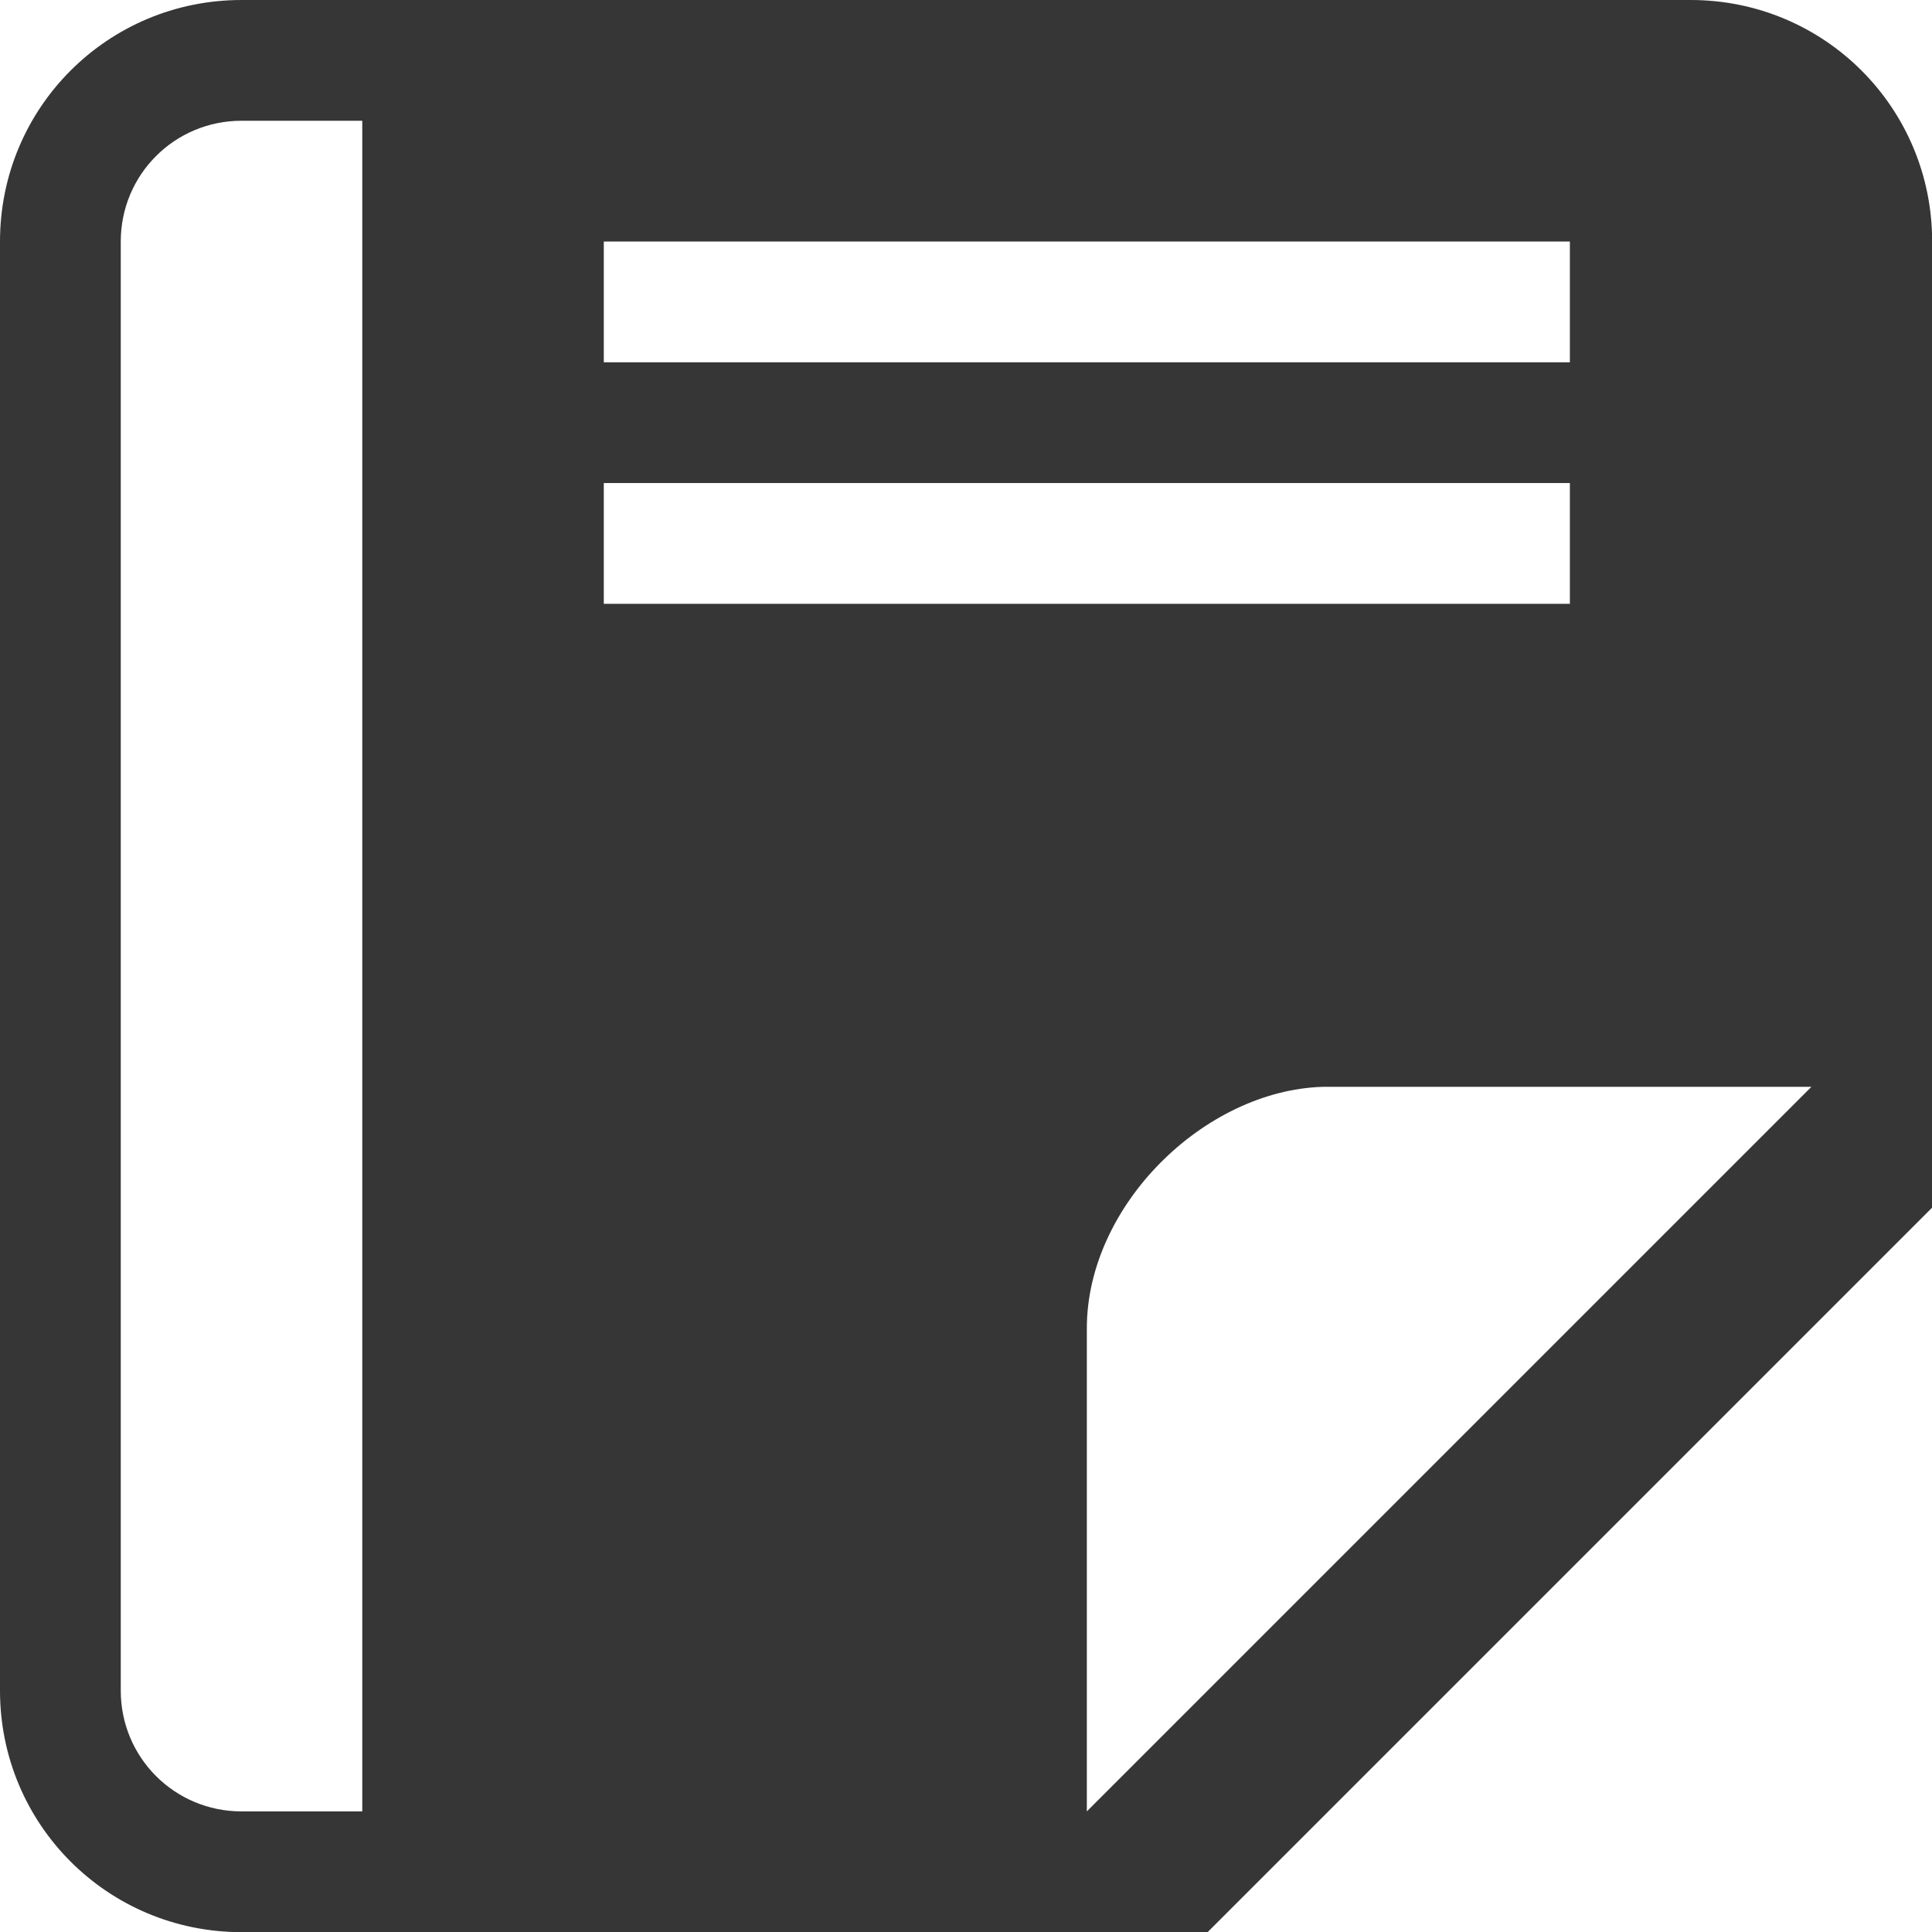
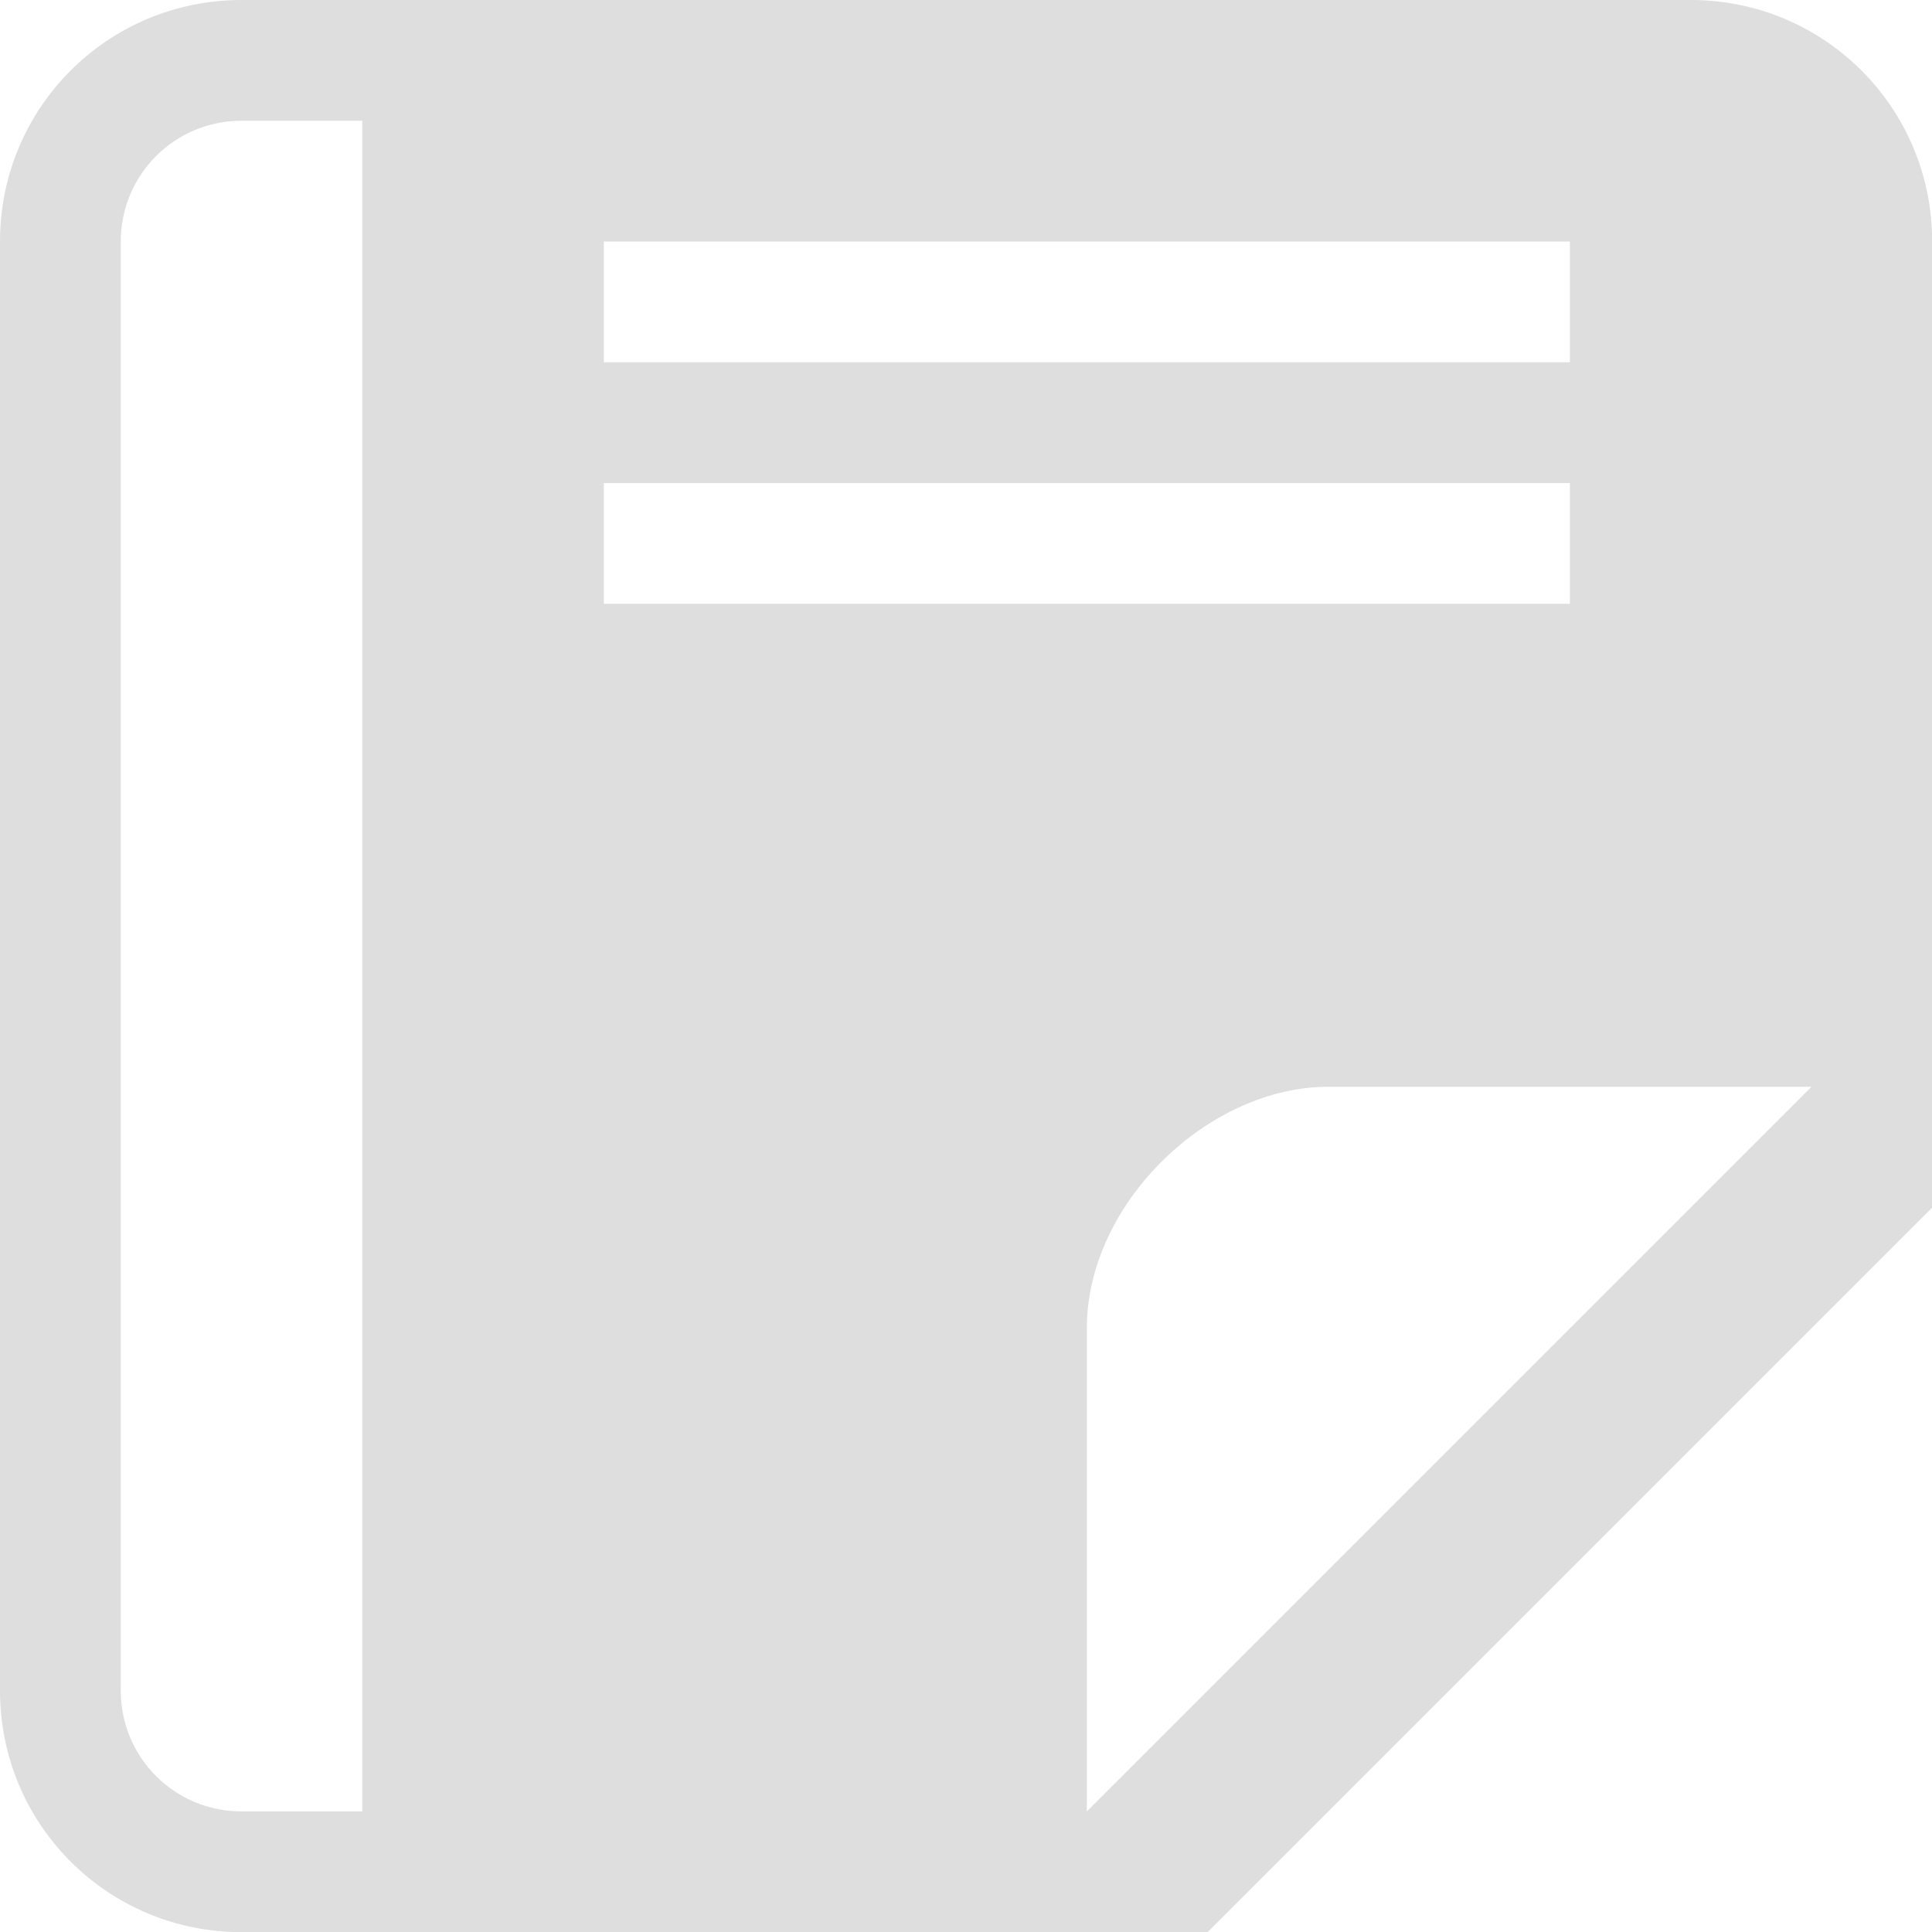
<svg xmlns="http://www.w3.org/2000/svg" width="16" height="16" viewBox="0 0 4.233 4.233" version="1.1" id="svg11945">
  <defs id="defs11942" />
-   <path id="rect4106" style="opacity:1;fill:#363636;fill-opacity:1;stroke-width:5;stroke-linecap:round;stroke-linejoin:round" d="M 2,0 C 0.892,0 0,0.892 0,2 v 12 c 0,1.108 0.892,2 2,2 h 8 l 6,-6 V 2 C 16,0.892 15.108,0 14,0 Z M 2,1 H 3 V 15 H 2 C 1.446,15 1,14.554 1,14 V 2 C 1,1.446 1.446,1 2,1 Z m 3,1 h 8 V 3 H 5 Z m 0,2 h 8 V 5 H 5 Z m 5.953,5 C 10.969,9 10.984,9 11,9 h 4 L 9,15 V 11 C 9,9.983 9.972,9.03 10.953,9 Z" transform="scale(0.2645833)" />
+   <path id="rect4106" style="opacity:1;fill:#dedede;fill-opacity:1;stroke-width:5;stroke-linecap:round;stroke-linejoin:round" d="M 2,0 C 0.892,0 0,0.892 0,2 v 12 c 0,1.108 0.892,2 2,2 h 8 l 6,-6 V 2 C 16,0.892 15.108,0 14,0 Z M 2,1 H 3 V 15 H 2 C 1.446,15 1,14.554 1,14 V 2 C 1,1.446 1.446,1 2,1 Z m 3,1 h 8 V 3 H 5 Z m 0,2 h 8 V 5 H 5 Z m 5.953,5 C 10.969,9 10.984,9 11,9 h 4 L 9,15 V 11 C 9,9.983 9.972,9.03 10.953,9 Z" transform="scale(0.2645833)" />
</svg>
